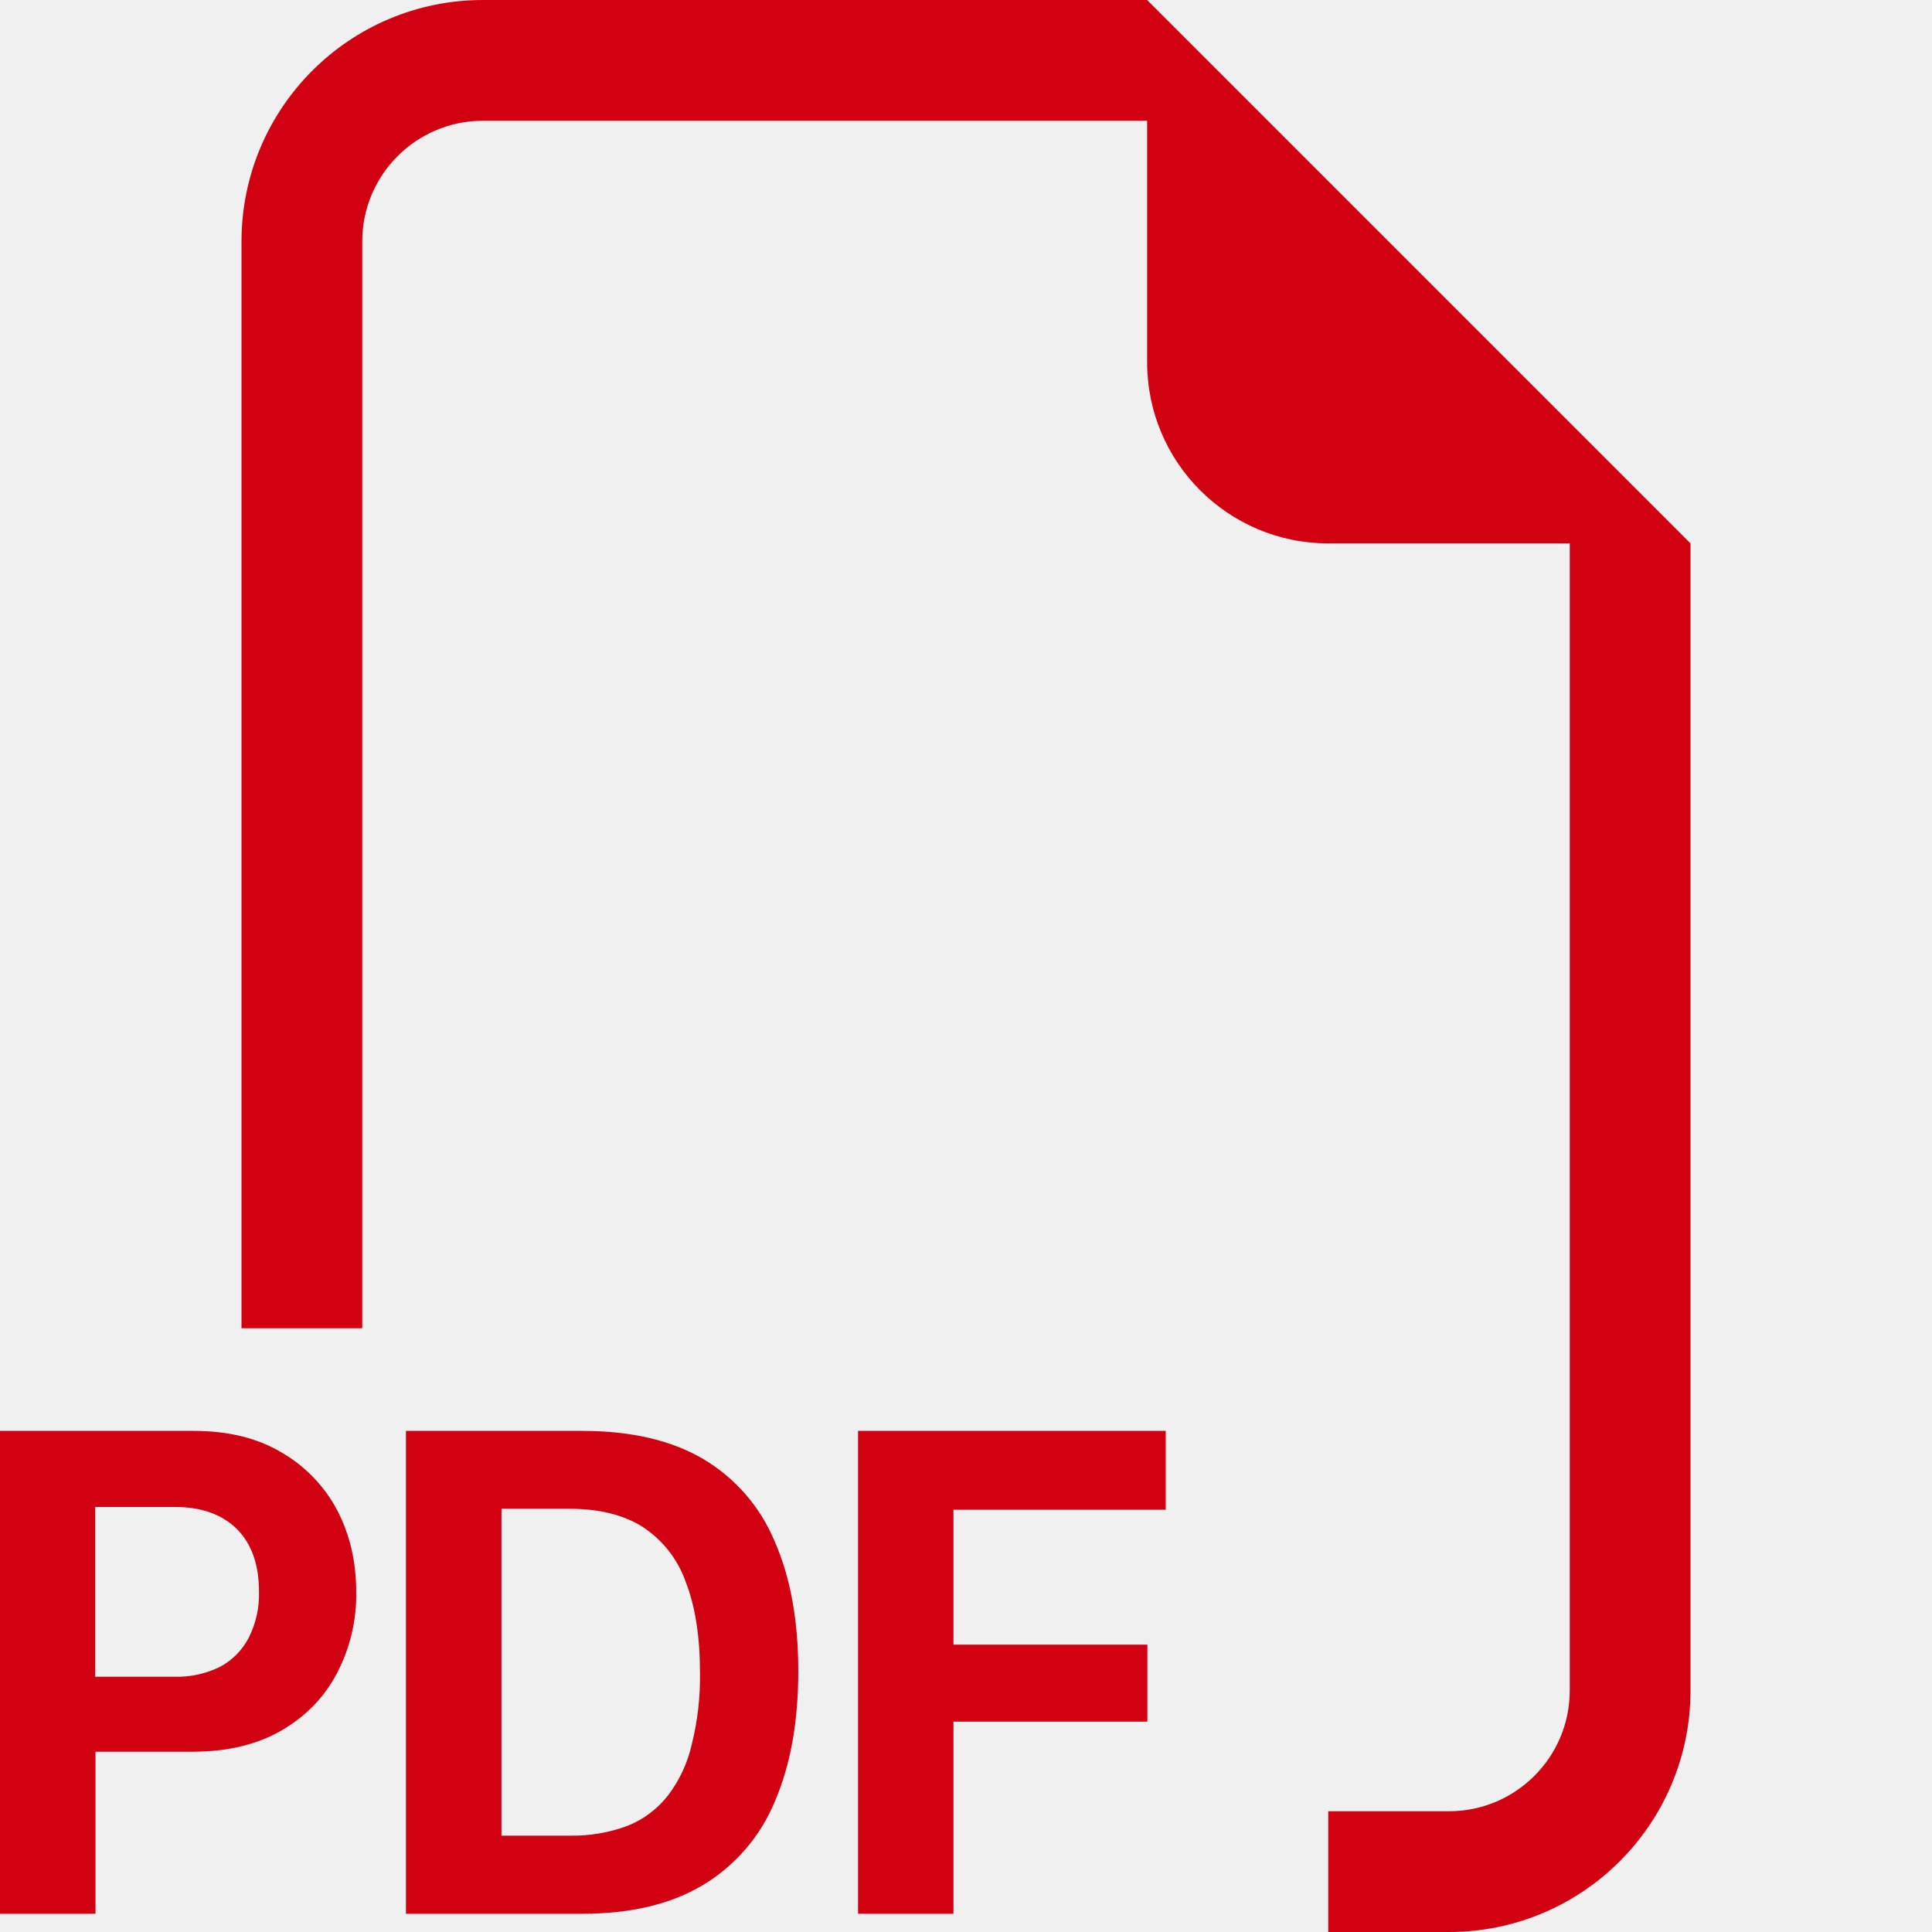
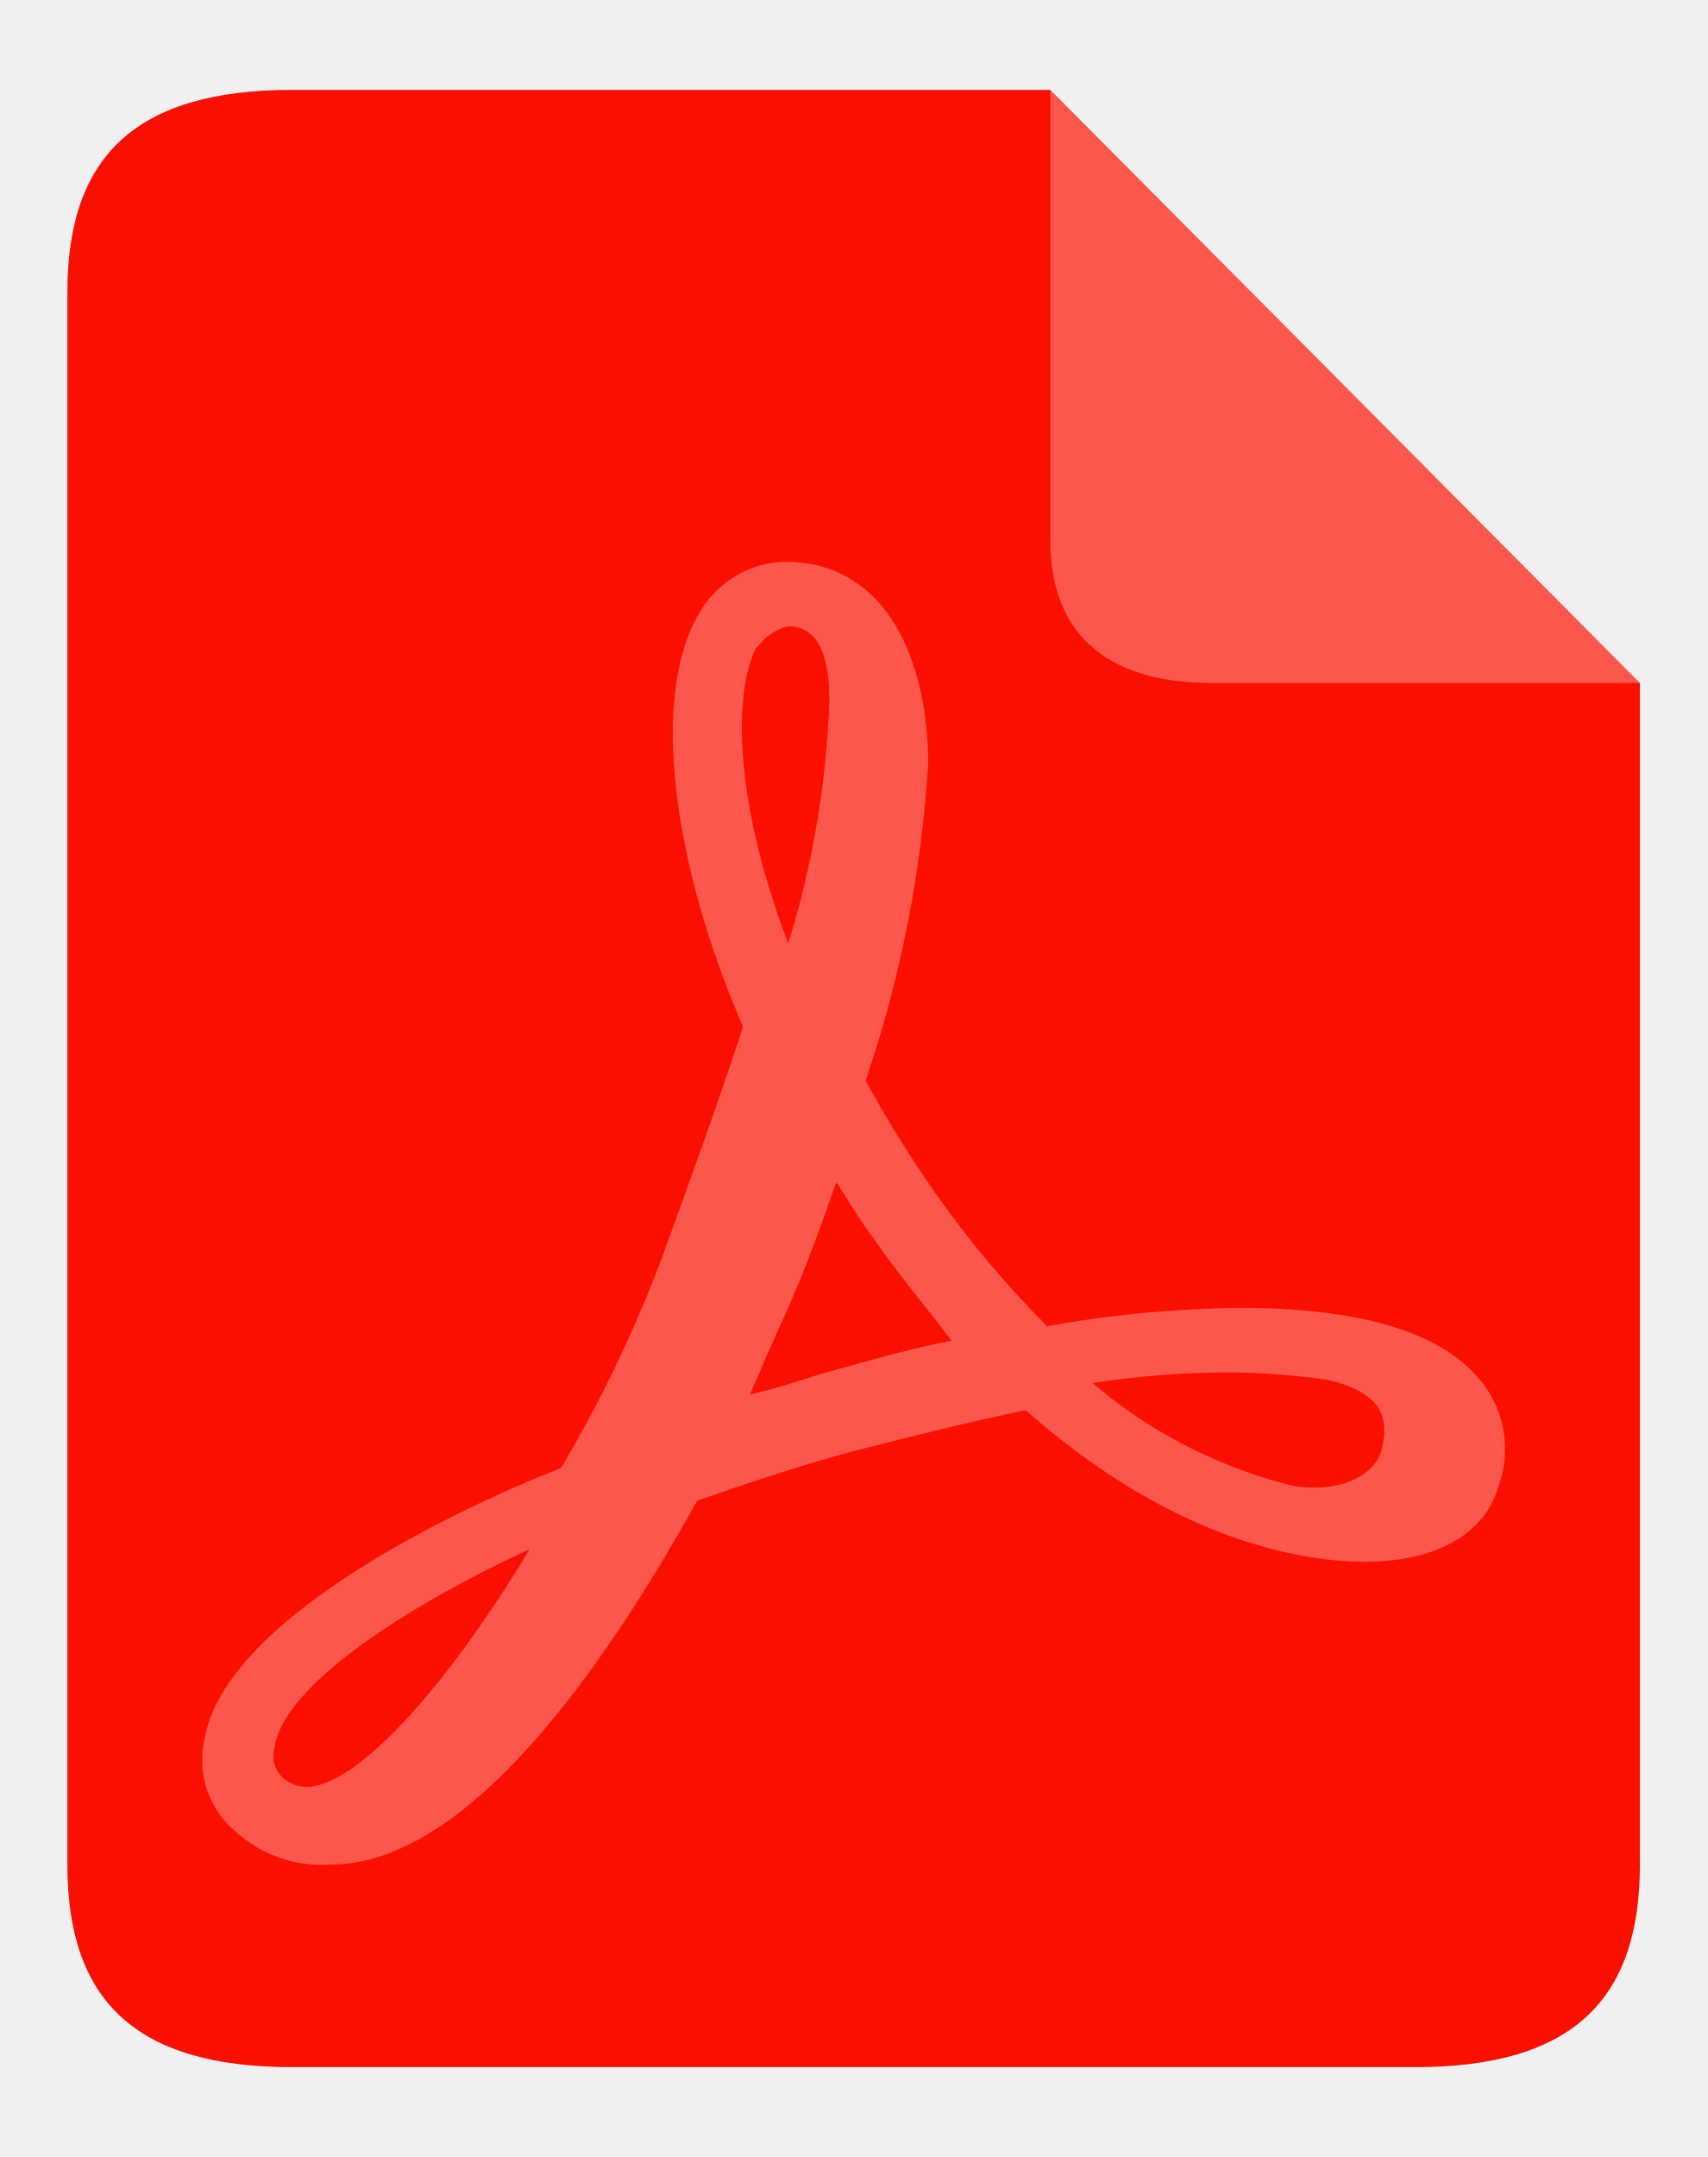
- <svg xmlns="http://www.w3.org/2000/svg" viewBox="0 0 16 16">
-   <path fill="#D20112" d="M14 4.5V14a2 2 0 0 1-2 2h-1v-1h1a1 1 0 0 0 1-1V4.5h-2A1.5 1.5 0 0 1 9.5 3V1H4a1 1 0 0 0-1 1v9H2V2a2 2 0 0 1 2-2h5.5zM1.6 11.85H0v3.999h.791v-1.342h.803q.43 0 .732-.173.305-.175.463-.474a1.4 1.4 0 0 0 .161-.677q0-.375-.158-.677a1.2 1.2 0 0 0-.46-.477q-.3-.18-.732-.179m.545 1.333a.8.8 0 0 1-.085.38.57.57 0 0 1-.238.241.8.8 0 0 1-.375.082H.788V12.48h.66q.327 0 .512.181.185.183.185.522m1.217-1.333v3.999h1.46q.602 0 .998-.237a1.45 1.45 0 0 0 .595-.689q.196-.45.196-1.084 0-.63-.196-1.075a1.43 1.43 0 0 0-.589-.68q-.396-.234-1.005-.234zm.791.645h.563q.371 0 .609.152a.9.9 0 0 1 .354.454q.118.302.118.753a2.3 2.3 0 0 1-.068.592 1.1 1.1 0 0 1-.196.422.8.8 0 0 1-.334.252 1.3 1.3 0 0 1-.483.082h-.563zm3.743 1.763v1.591h-.79V11.85h2.548v.653H7.896v1.117h1.606v.638z" />
+ <svg xmlns="http://www.w3.org/2000/svg" viewBox="0 0 76 96">
+   <path fill="#FA0F00" fill-rule="evenodd" clip-rule="evenodd" d="M13 4H46.75L73 30.4V83C73 89 70 92 63 92H13C6 92 3 89 3 83V13C3 7 6 4 13 4Z" />
+   <path fill="white" fill-opacity="0.3" d="M46.75 24V4L73 30.4H54C49 30.4 46.75 28 46.75 24Z" />
+   <path d="M65.738 61.25C63.906 59.171 60.242 58.207 55.168 58.207C52.299 58.241 49.438 58.513 46.612 59.02C44.787 57.195 43.119 55.21 41.629 53.086C40.508 51.483 39.474 49.817 38.533 48.096C40.089 43.545 41.026 38.794 41.318 33.977C41.318 29.649 39.614 25 34.942 25C34.148 25.017 33.372 25.247 32.691 25.668C32.01 26.089 31.447 26.686 31.058 27.4C29.043 30.935 29.812 38.154 33.074 45.696C31.974 49.079 30.747 52.443 29.41 56.128C28.196 59.325 26.712 62.404 24.976 65.333C20.158 67.223 10.045 72.08 9.111 77.372C8.932 78.135 8.97 78.934 9.22 79.675C9.47 80.415 9.922 81.066 10.521 81.549C11.682 82.579 13.19 83.096 14.717 82.985C20.781 82.985 26.845 74.329 31.04 66.788C33.385 65.975 35.712 65.181 38.185 64.539C40.658 63.896 43.315 63.254 45.659 62.762C52.181 68.546 57.934 69.51 60.737 69.51C64.621 69.51 66.233 67.733 66.654 66.297C66.992 65.454 67.085 64.529 66.922 63.633C66.759 62.737 66.348 61.91 65.738 61.25ZM61.543 64.312C61.396 65.427 60.151 66.202 58.593 66.202C58.117 66.221 57.642 66.164 57.183 66.032C54.047 65.204 51.126 63.675 48.627 61.553C50.689 61.235 52.771 61.077 54.856 61.08C56.26 61.102 57.66 61.209 59.051 61.401C60.444 61.723 62.001 62.365 61.543 64.293V64.312ZM33.696 28.837C34.027 28.347 34.524 28.003 35.089 27.873C36.646 27.873 36.921 29.649 36.921 31.237C36.781 34.89 36.165 38.508 35.089 41.991C32.469 35.111 32.762 30.443 33.696 28.761V28.837ZM42.398 59.663C40.676 59.984 38.973 60.475 37.269 60.948C36.023 61.269 34.777 61.761 33.385 62.063C34.008 60.627 34.631 59.19 35.217 57.905C35.986 56.128 36.609 54.371 37.232 52.613C37.855 53.577 38.313 54.371 38.936 55.183C40.035 56.79 41.281 58.226 42.362 59.682L42.398 59.663ZM23.584 68.943C19.7 75.369 15.798 79.527 13.636 79.527C13.299 79.527 12.971 79.414 12.702 79.205C12.485 79.049 12.322 78.826 12.236 78.567C12.15 78.309 12.146 78.029 12.225 77.769C12.537 75.369 17.043 71.986 23.584 68.943Z" fill="white" fill-opacity="0.3" />
</svg>
